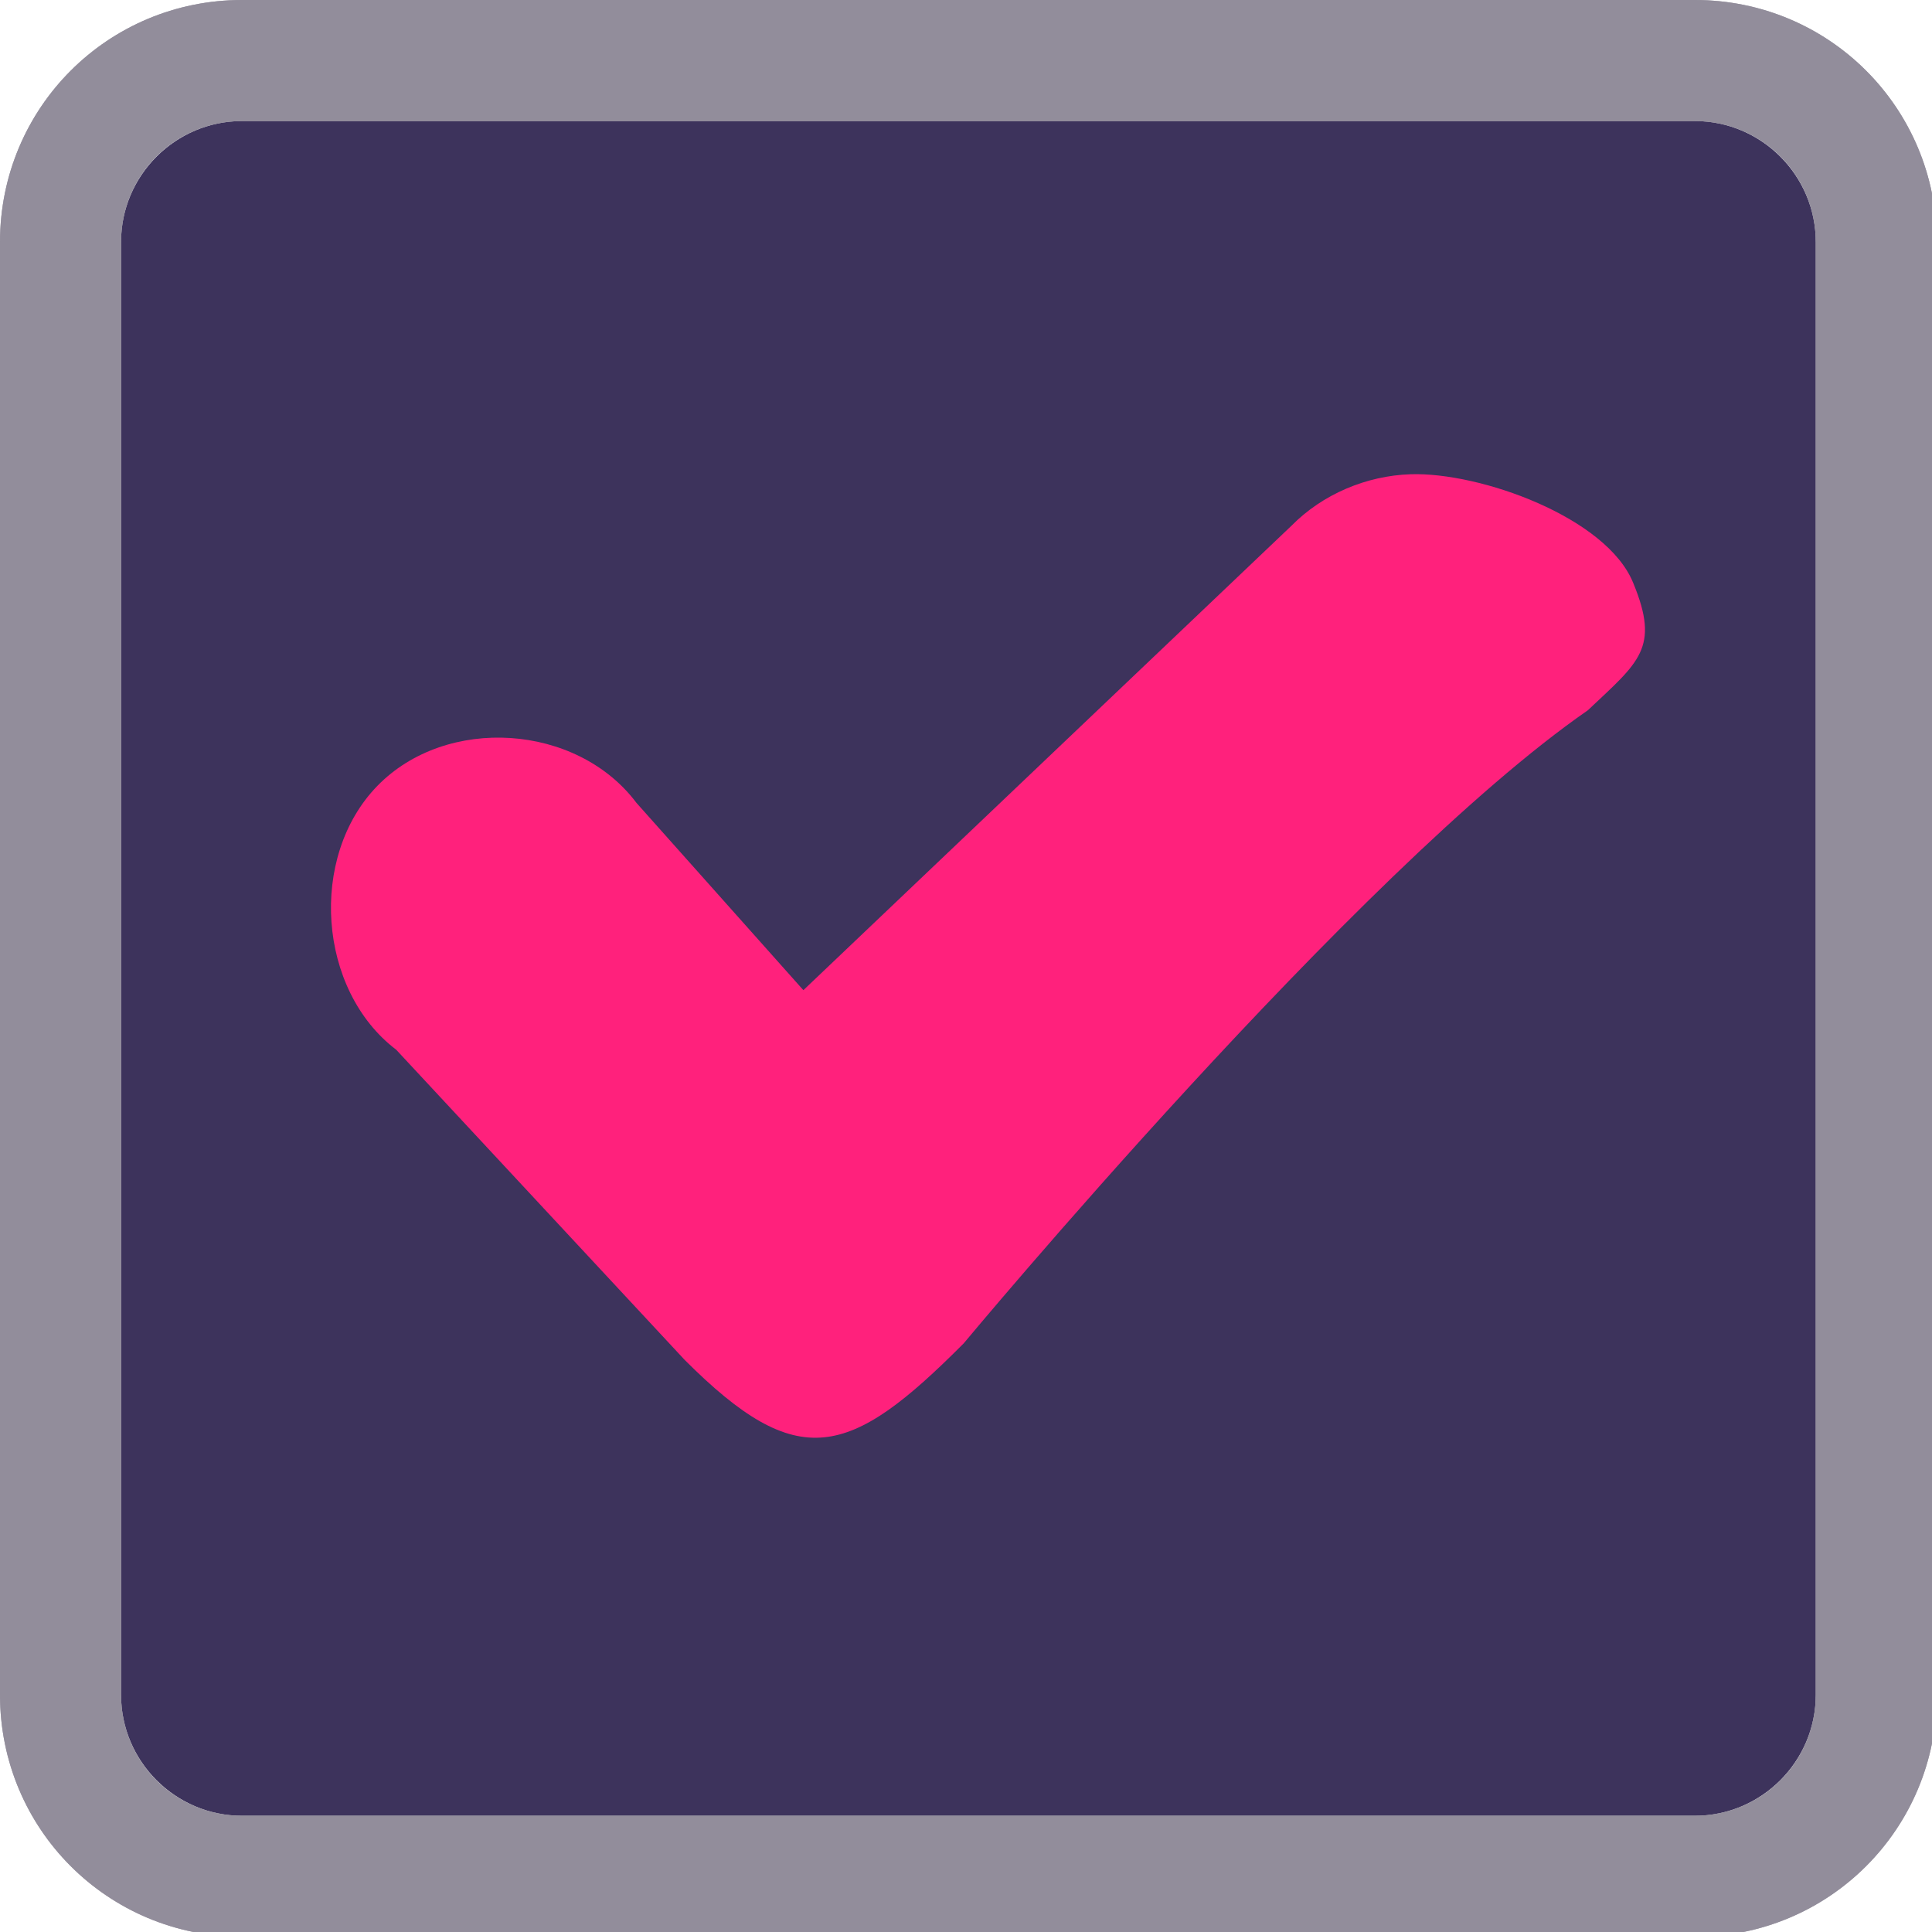
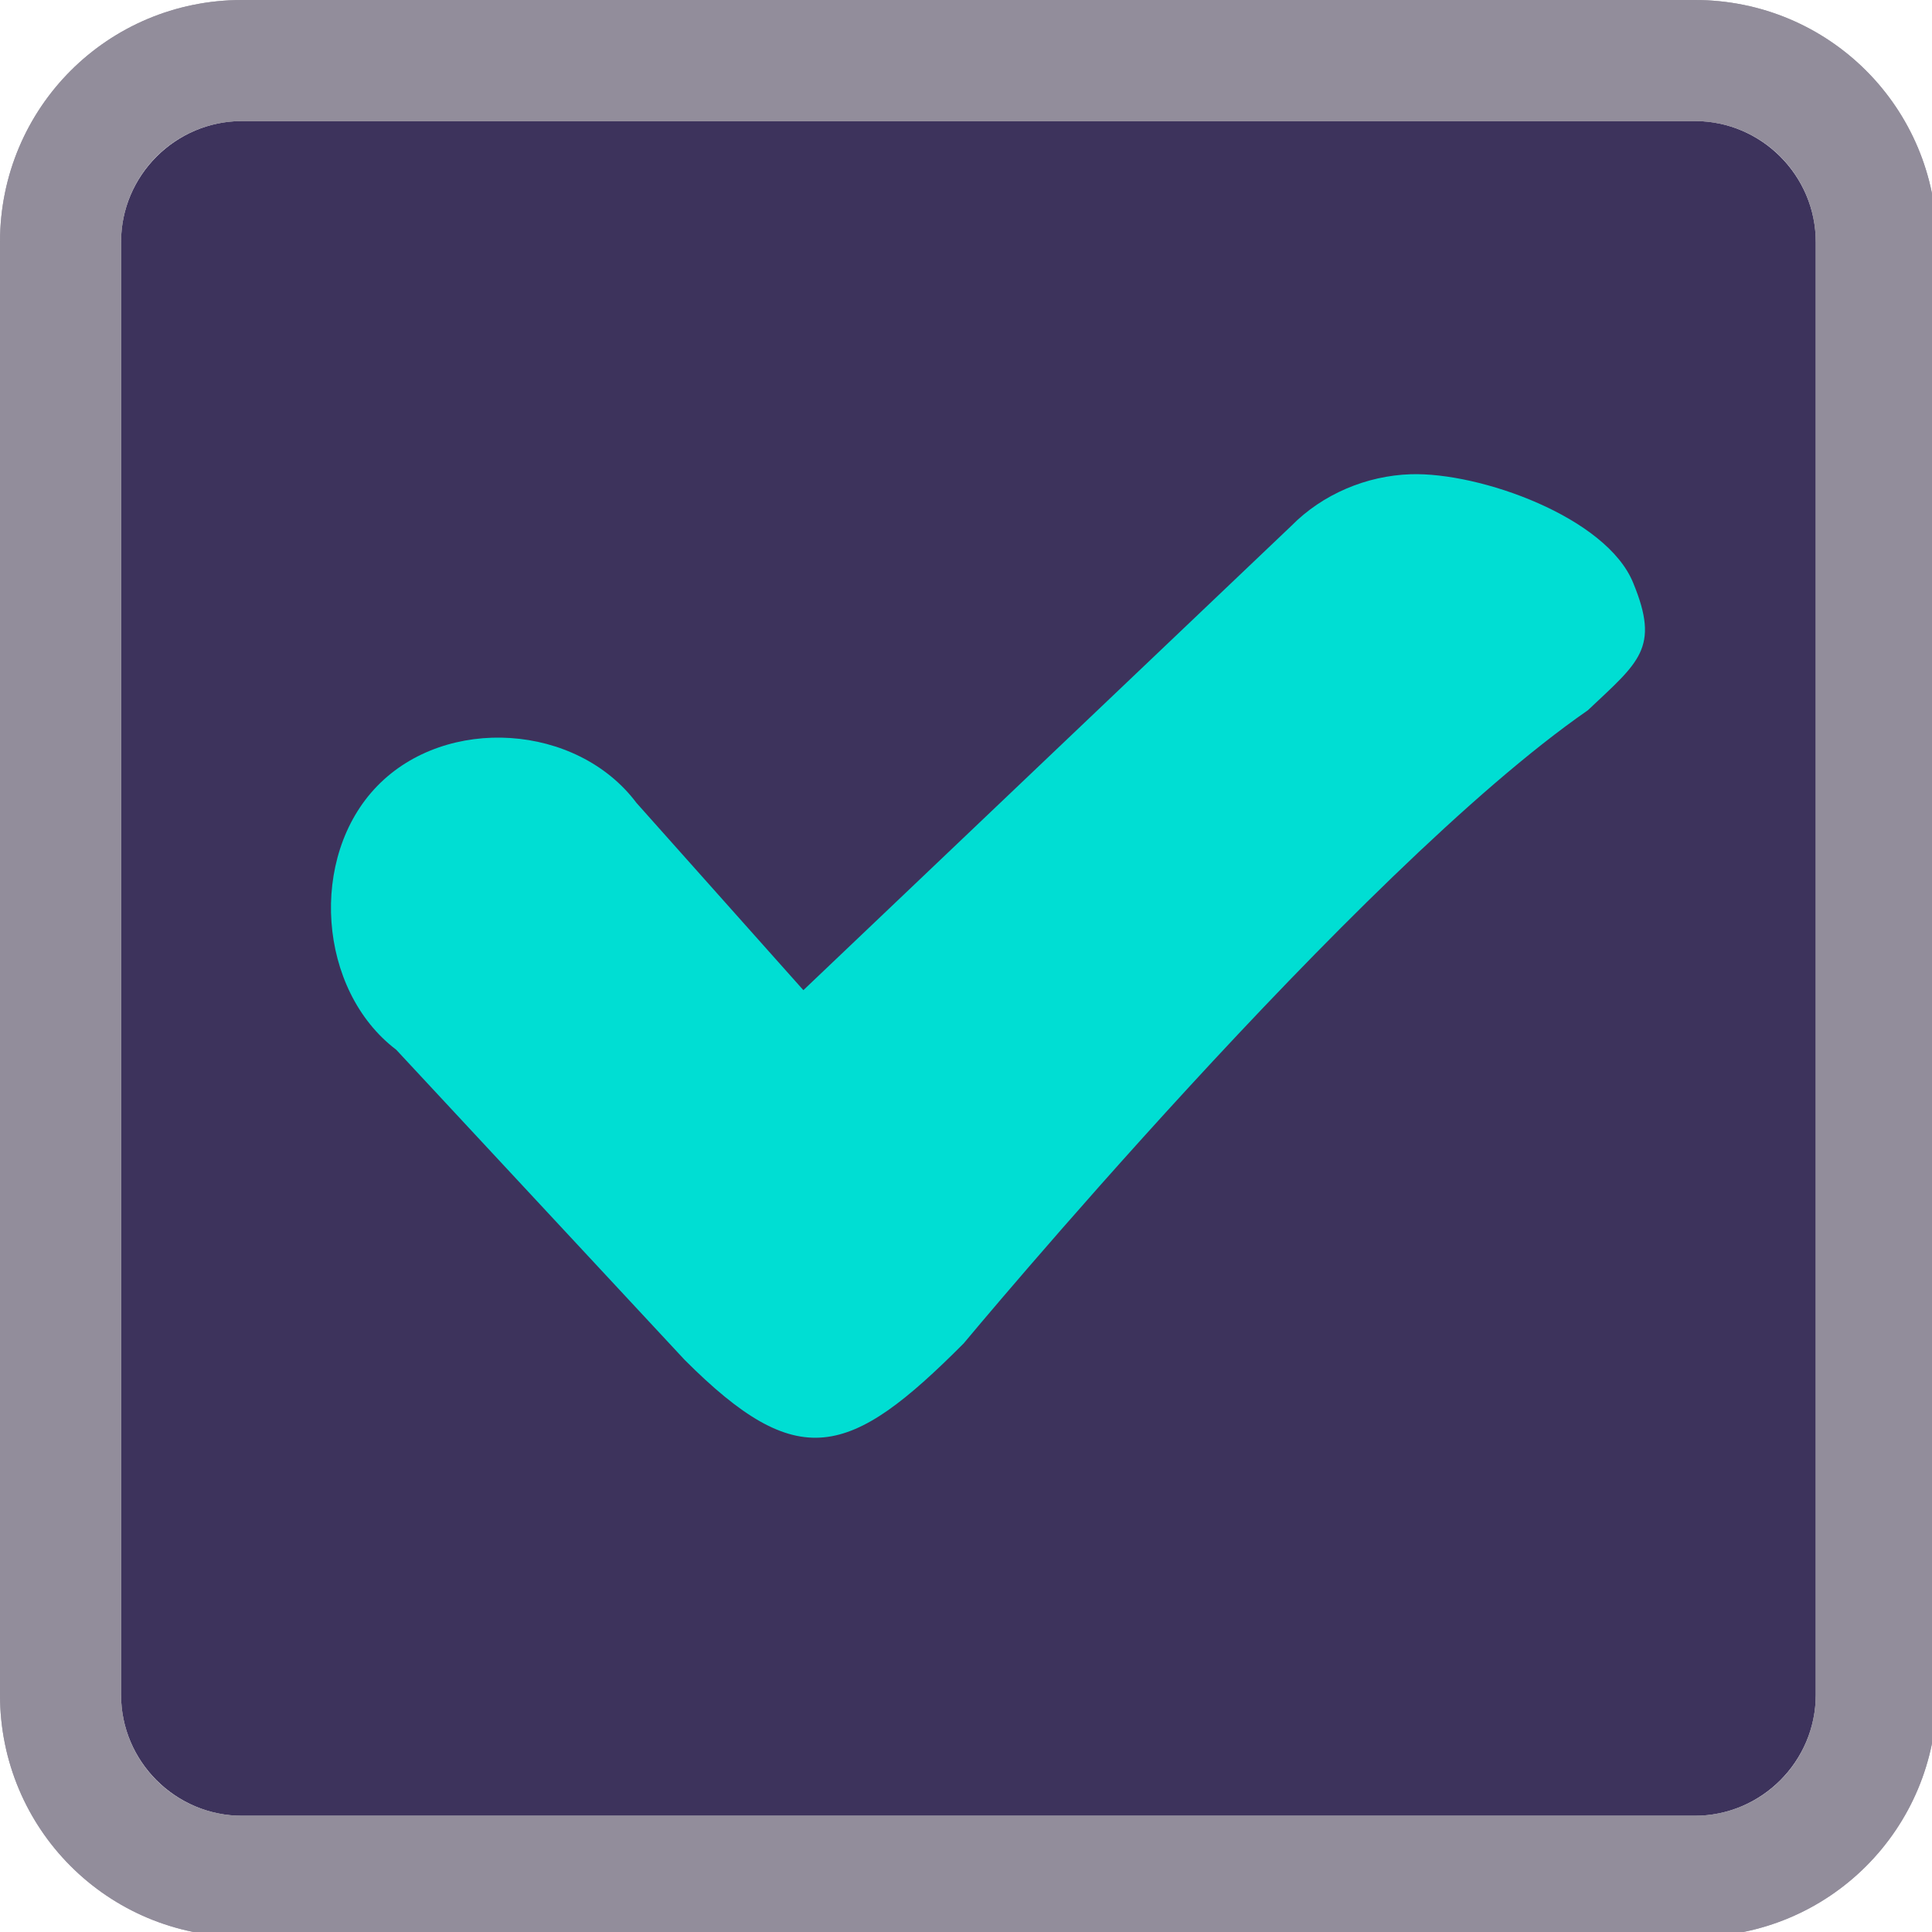
<svg xmlns="http://www.w3.org/2000/svg" width="133pt" height="133pt" viewBox="0 0 133 133" version="1.1">
  <g id="surface1">
    <path style=" stroke:none;fill-rule:nonzero;fill:#3d335c;fill-opacity:1;" d="M 16.668 8.332 L 116.668 8.332 C 121.258 8.332 125 12.078 125 16.668 L 125 116.668 C 125 121.258 121.258 125 116.668 125 L 16.668 125 C 12.078 125 8.332 121.258 8.332 116.668 L 8.332 16.668 C 8.332 12.078 12.078 8.332 16.668 8.332 Z M 16.668 8.332 " />
    <path style=" stroke:none;fill-rule:nonzero;fill:#2c2541;fill-opacity:1;" d="M 16.668 0 C 7.422 0 0 7.422 0 16.668 L 0 116.668 C 0 125.91 7.422 133.332 16.668 133.332 L 116.668 133.332 C 125.91 133.332 133.332 125.91 133.332 116.668 L 133.332 16.668 C 133.332 7.422 125.91 0 116.668 0 Z M 16.668 8.332 L 116.668 8.332 C 121.289 8.332 125 12.043 125 16.668 L 125 116.668 C 125 121.289 121.289 125 116.668 125 L 16.668 125 C 12.043 125 8.332 121.289 8.332 116.668 L 8.332 16.668 C 8.332 12.043 12.043 8.332 16.668 8.332 Z M 16.668 8.332 " />
    <path style=" stroke:none;fill-rule:nonzero;fill:#f4f2f0;fill-opacity:0.30;" d="M 16.668 0 C 7.422 0 0 7.422 0 16.668 L 0 116.668 C 0 125.91 7.422 133.332 16.668 133.332 L 116.668 133.332 C 125.91 133.332 133.332 125.91 133.332 116.668 L 133.332 16.668 C 133.332 7.422 125.91 0 116.668 0 Z M 16.668 8.332 L 116.668 8.332 C 121.289 8.332 125 12.043 125 16.668 L 125 116.668 C 125 121.289 121.289 125 116.668 125 L 16.668 125 C 12.043 125 8.332 121.289 8.332 116.668 L 8.332 16.668 C 8.332 12.043 12.043 8.332 16.668 8.332 Z M 16.668 8.332 " />
    <path style=" stroke:none;fill-rule:nonzero;fill:#f4f2f0;fill-opacity:0.30;" d="M 16.668 0 C 7.422 0 0 7.422 0 16.668 L 0 116.668 C 0 125.91 7.422 133.332 16.668 133.332 L 116.668 133.332 C 125.91 133.332 133.332 125.91 133.332 116.668 L 133.332 16.668 C 133.332 7.422 125.91 0 116.668 0 Z M 16.668 8.332 L 116.668 8.332 C 121.289 8.332 125 12.043 125 16.668 L 125 116.668 C 125 121.289 121.289 125 116.668 125 L 16.668 125 C 12.043 125 8.332 121.289 8.332 116.668 L 8.332 16.668 C 8.332 12.043 12.043 8.332 16.668 8.332 Z M 16.668 8.332 " />
-     <path style=" stroke:none;fill-rule:nonzero;fill:#ff217c;fill-opacity:1;" d="M 97.102 32.648 C 94.074 32.746 91.047 34.016 88.898 36.199 L 55.305 68.164 L 43.816 55.273 C 39.715 49.805 30.73 49.219 25.977 54.102 C 21.223 58.984 21.875 68.164 27.277 72.266 L 47.137 93.621 C 54.949 101.434 58.465 100.391 66.34 92.48 C 66.34 92.48 93.426 59.895 109.309 48.895 C 112.824 45.574 114.289 44.629 112.434 40.137 C 110.613 35.613 101.887 32.488 97.102 32.648 Z M 97.102 32.648 " />
+     <path style=" stroke:none;fill-rule:nonzero;fill:#00ded3;fill-opacity:1;" d="M 97.102 32.648 C 94.074 32.746 91.047 34.016 88.898 36.199 L 55.305 68.164 L 43.816 55.273 C 39.715 49.805 30.73 49.219 25.977 54.102 C 21.223 58.984 21.875 68.164 27.277 72.266 L 47.137 93.621 C 54.949 101.434 58.465 100.391 66.34 92.48 C 66.34 92.48 93.426 59.895 109.309 48.895 C 112.824 45.574 114.289 44.629 112.434 40.137 C 110.613 35.613 101.887 32.488 97.102 32.648 Z M 97.102 32.648 " />
  </g>
</svg>
